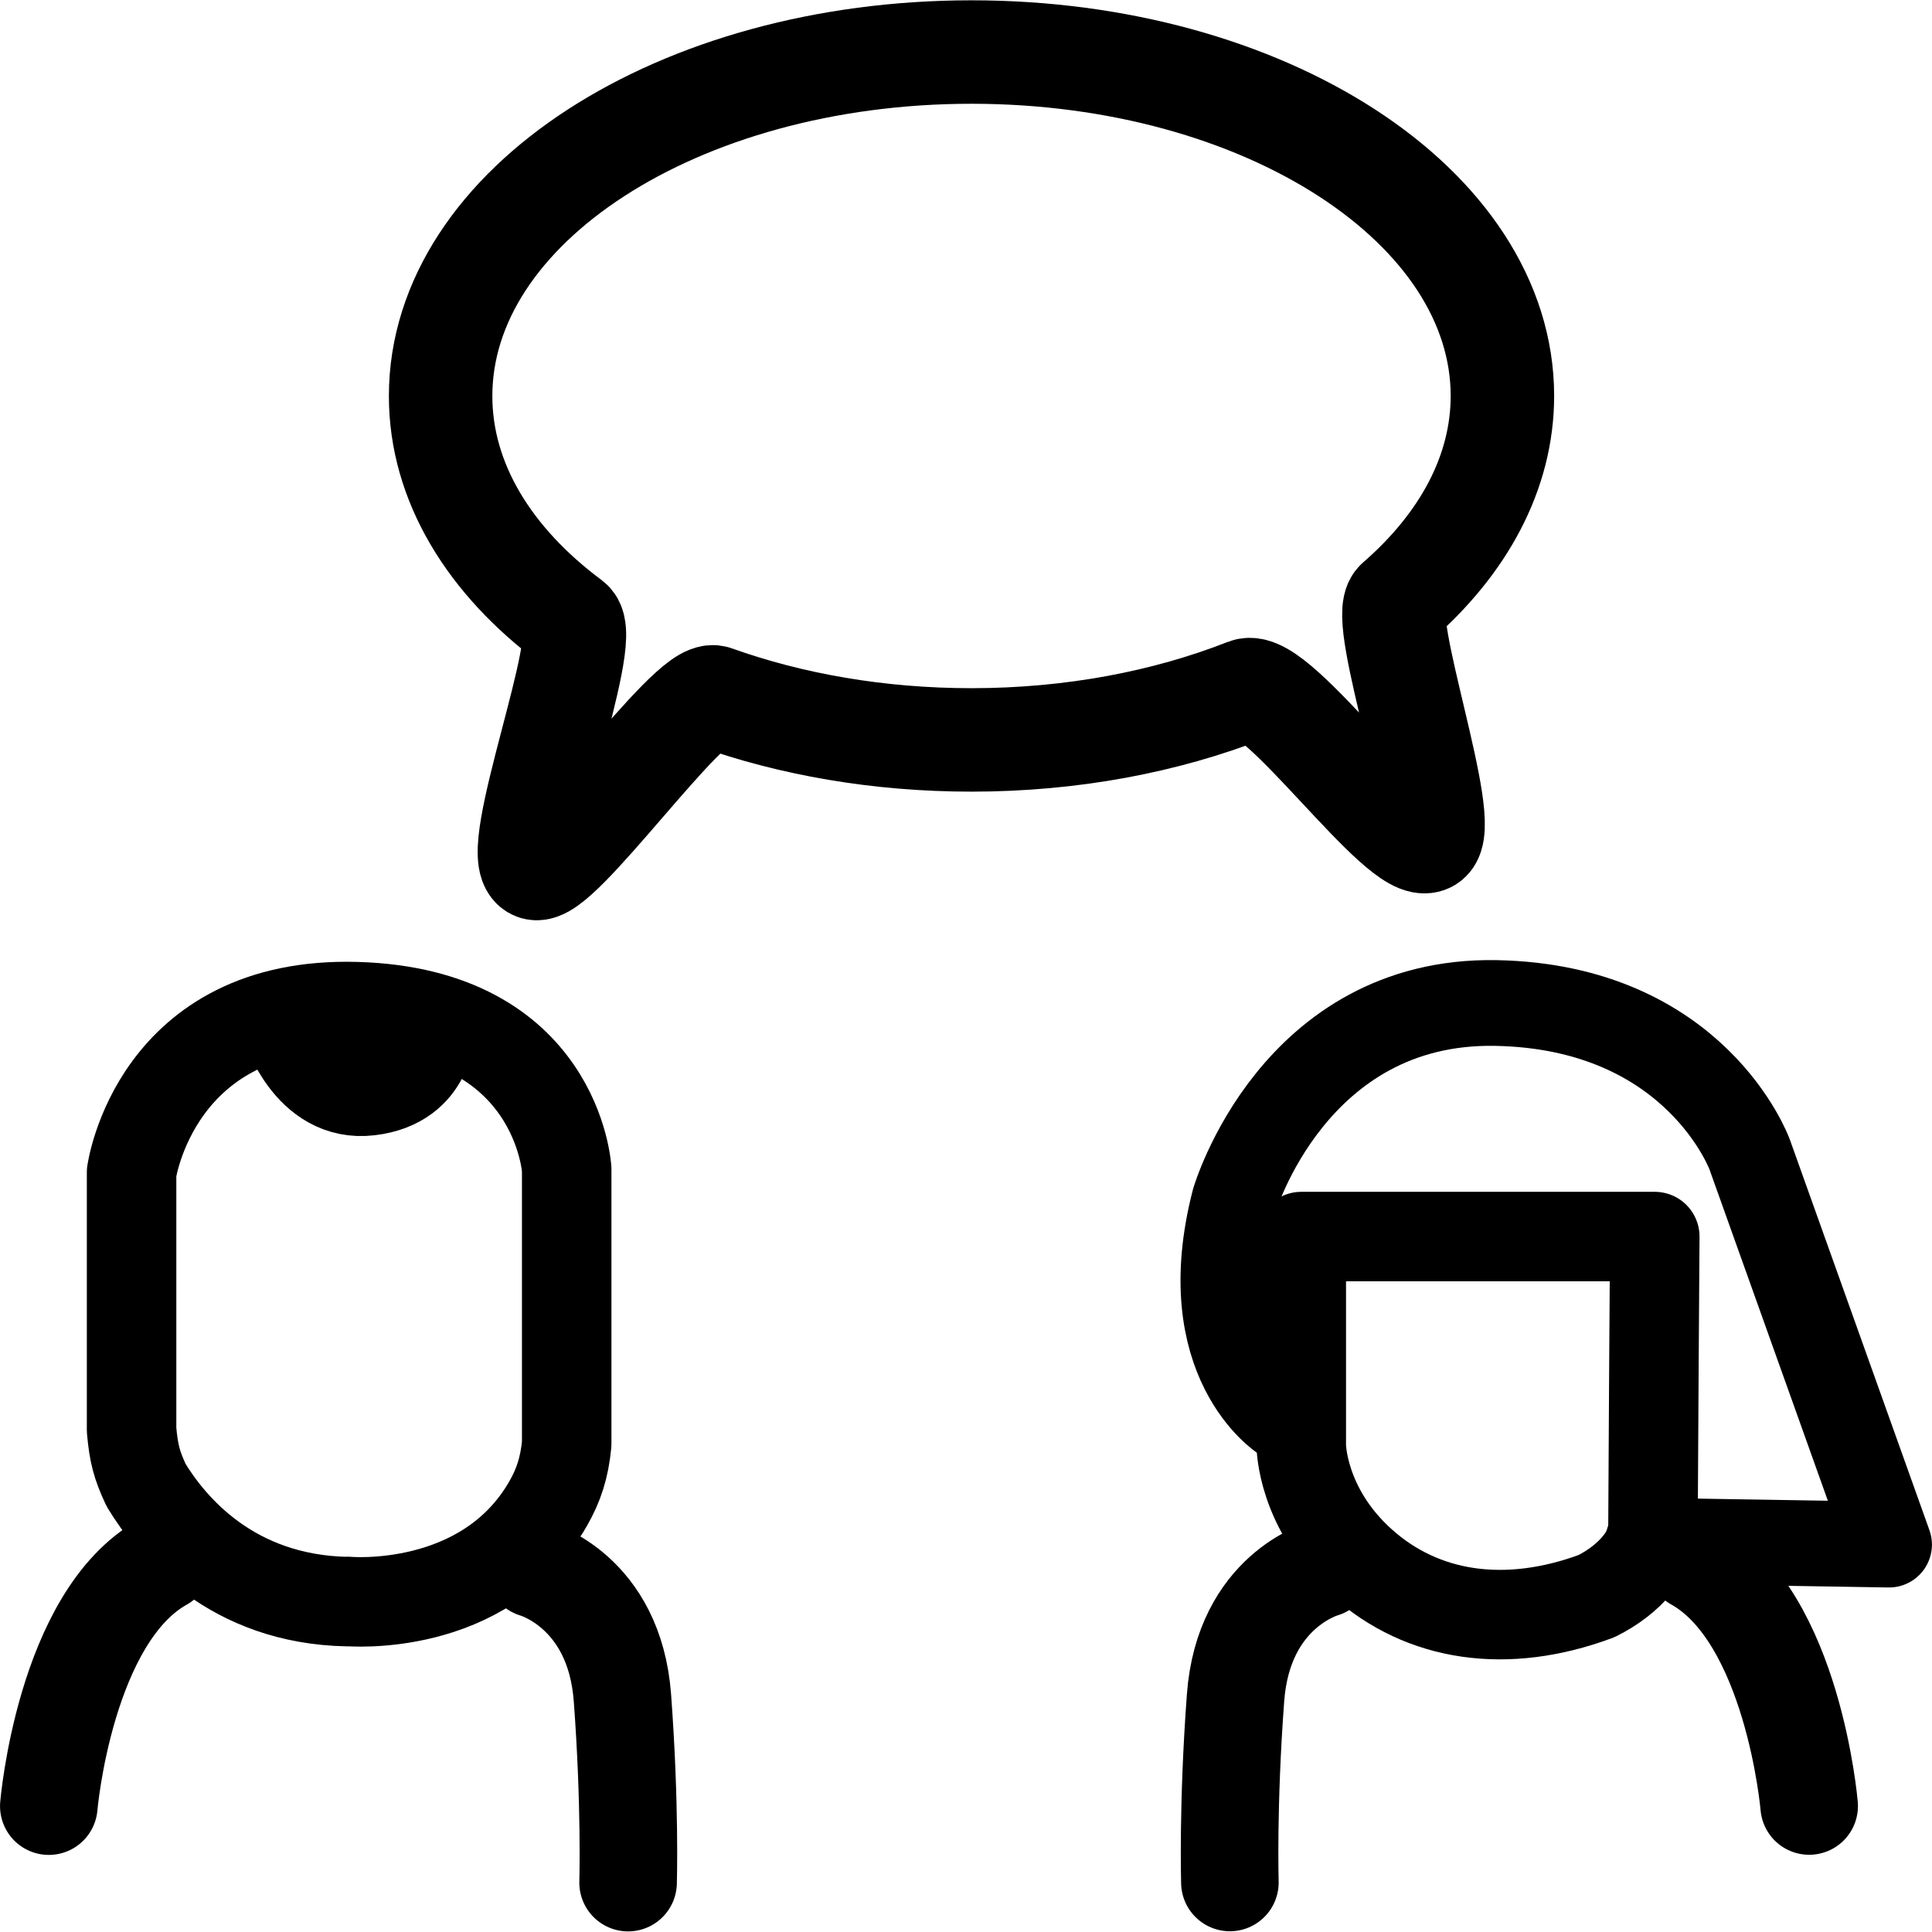
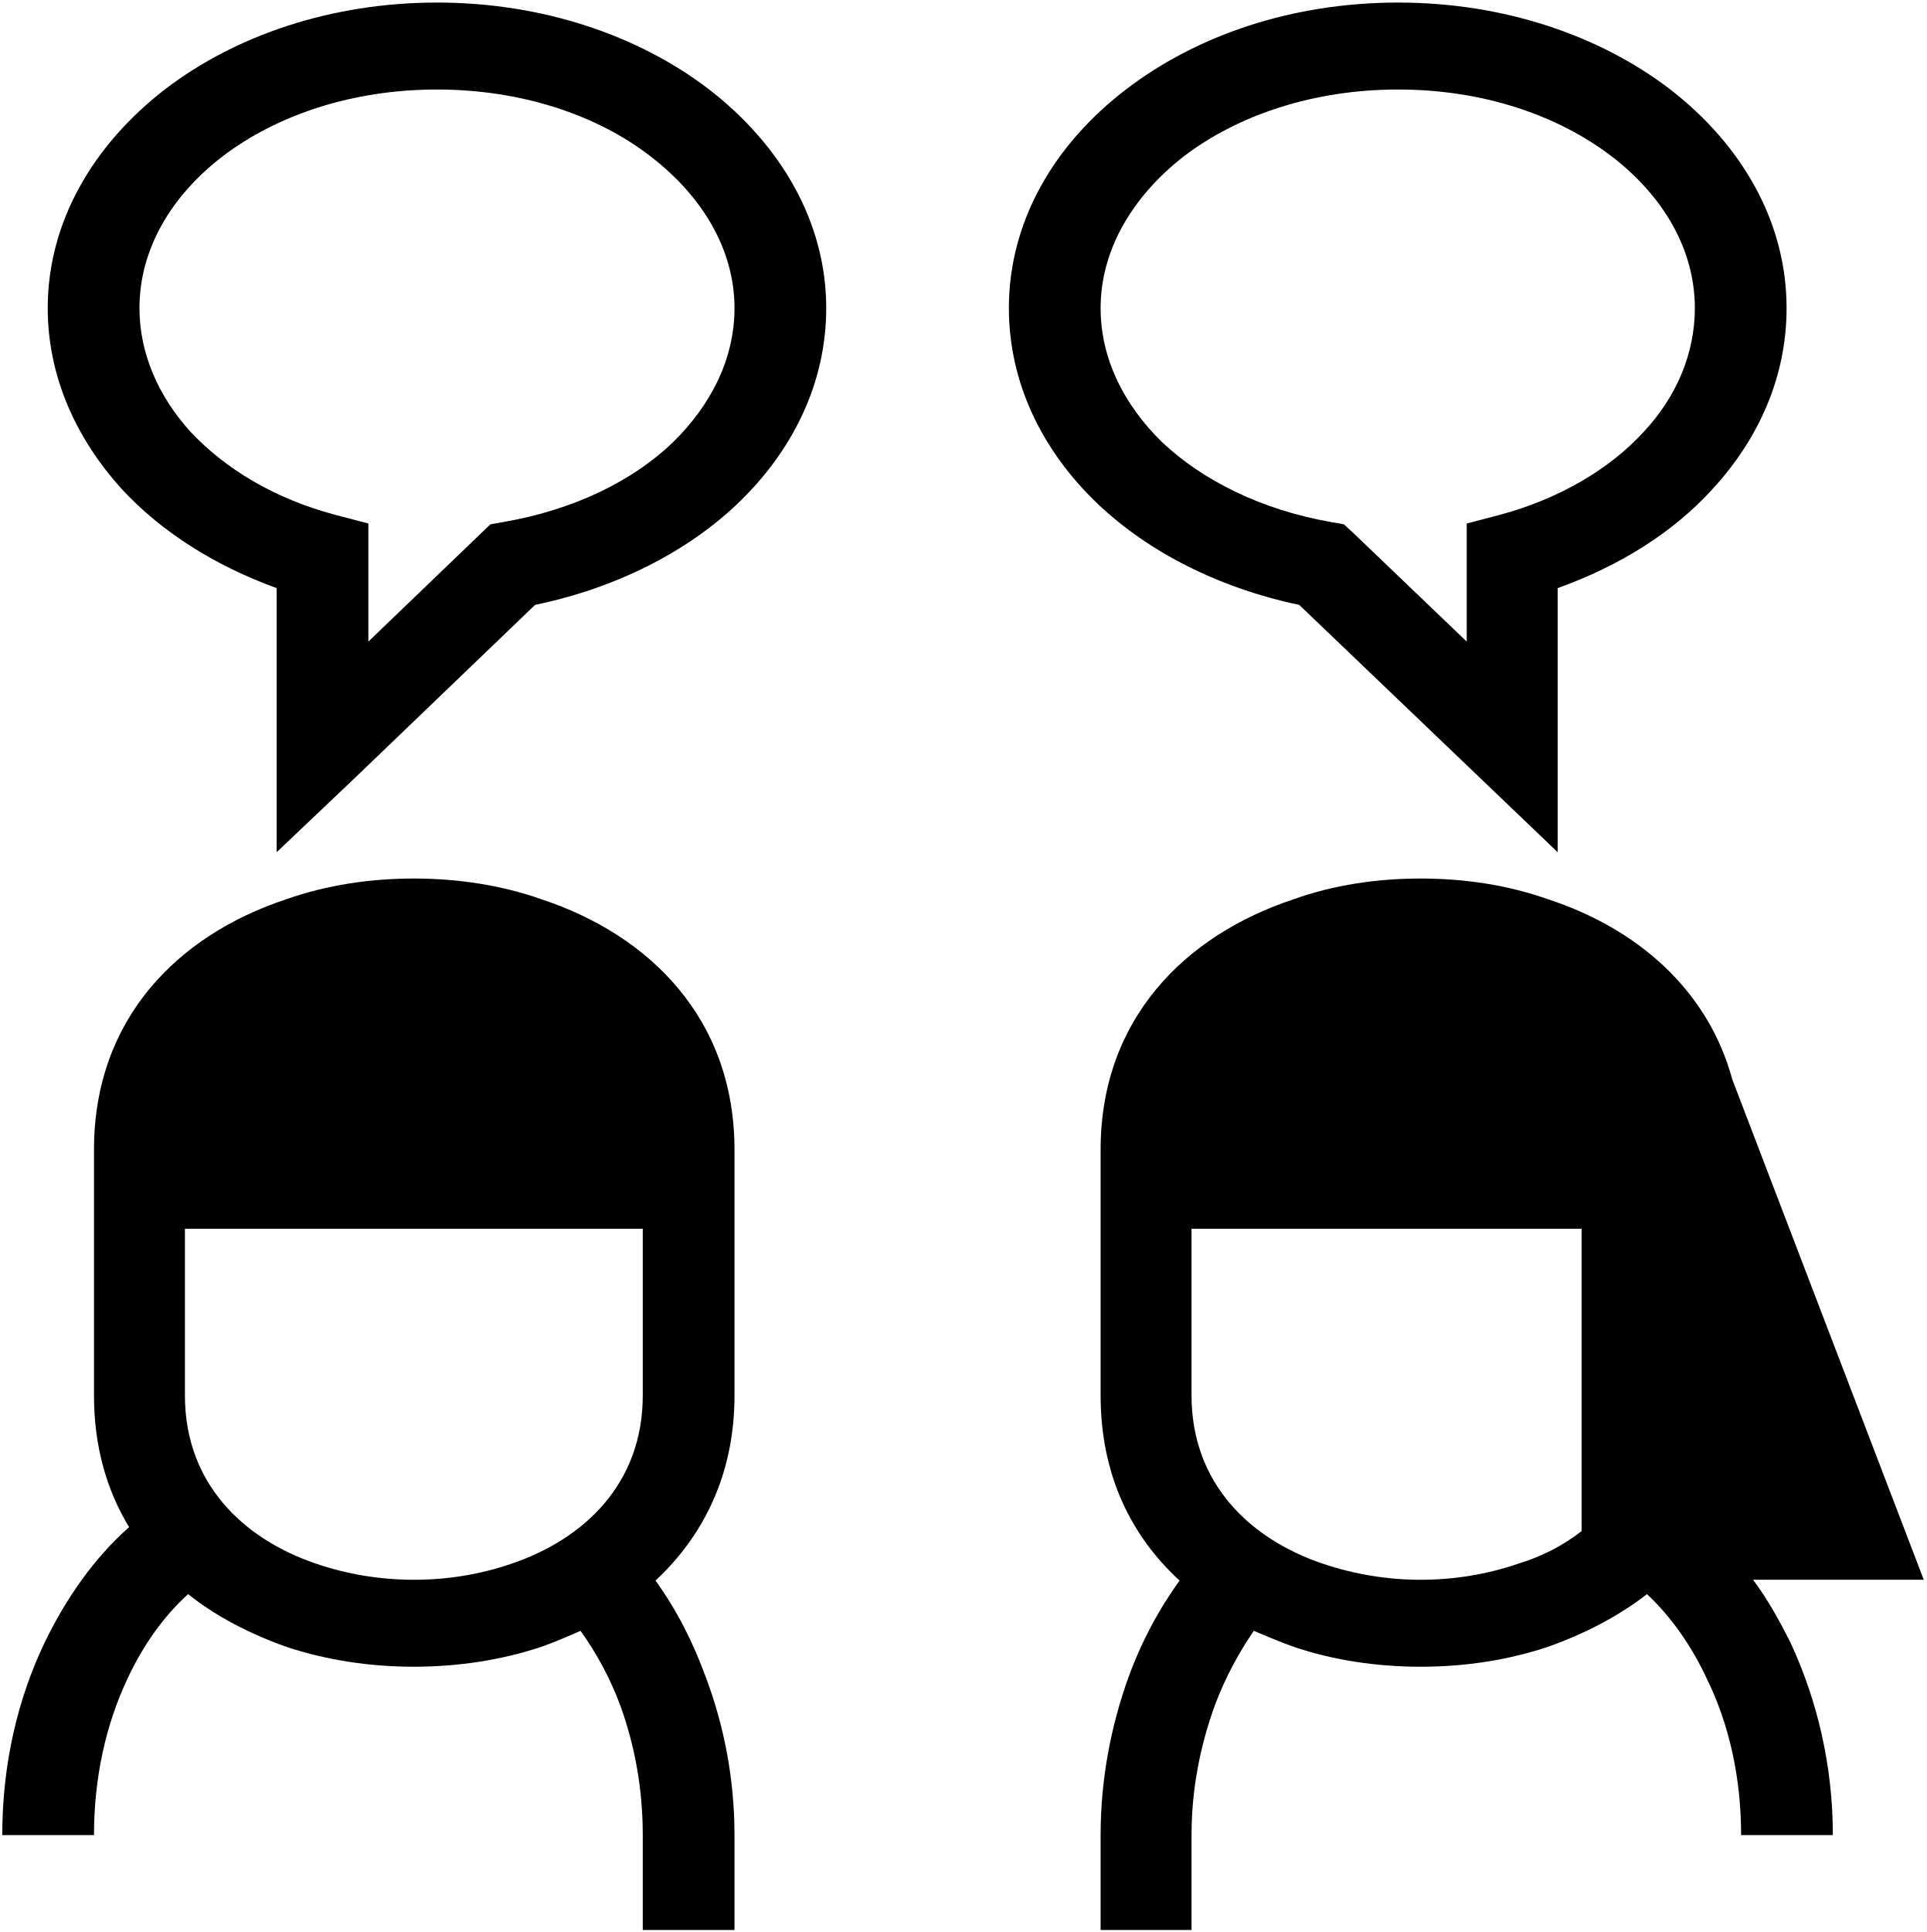
- <svg xmlns="http://www.w3.org/2000/svg" width="37.643mm" height="37.632mm" viewBox="0 0 37.643 37.632" version="1.1" id="svg1" xml:space="preserve">
-   <defs id="defs1" />
-   <g id="g186-9" transform="matrix(0.2645833,0,0,0.2645833,1232.265,-1656.333)">
-     <g id="g896" transform="matrix(13.18126,0,0,13.18126,-31069.745,1041.495)">
-       <g id="g730">
-         <path id="path586" style="fill:none;stroke:#000000;stroke-width:0.578;stroke-linecap:round;stroke-linejoin:round;stroke-dasharray:none;stroke-opacity:1" d="m 2012.175,398.126 c 0,0.431 -0.219,0.828 -0.588,1.149 -0.109,0.095 0.308,1.256 0.174,1.337 -0.146,0.088 -0.845,-0.908 -1.016,-0.841 -0.448,0.176 -0.974,0.278 -1.536,0.278 -0.521,0 -1.01,-0.087 -1.435,-0.239 -0.139,-0.05 -0.882,1.018 -1.006,0.955 -0.148,-0.075 0.325,-1.285 0.202,-1.377 -0.453,-0.337 -0.727,-0.778 -0.727,-1.26 10e-5,-1.062 1.328,-1.922 2.966,-1.922 1.638,0 2.966,0.861 2.966,1.922 z" />
-         <g id="g716" transform="matrix(0.9999468,0,0,0.9999468,-2.967522,209.181)">
-           <path style="opacity:1;fill:none;stroke:#000000;stroke-width:0.5;stroke-linecap:round;stroke-linejoin:round;stroke-dasharray:none;stroke-opacity:1" d="m 2014.126,193.653 v 1.167 c 0,0 0,0.351 0.339,0.655 0.339,0.304 0.807,0.374 1.31,0.187 0.187,-0.093 0.316,-0.246 0.316,-0.386 0,-0.14 0.01,-1.623 0.01,-1.623 z" id="path700" />
-           <g id="g713" transform="matrix(-1.090089,0,0,1.090089,4203.134,-17.62754)">
-             <path style="opacity:1;fill:none;stroke:#000000;stroke-width:0.5;stroke-linecap:round;stroke-dasharray:none;stroke-opacity:1" d="m 2005.497,196.738 c 0,0 0.082,-0.971 0.585,-1.251" id="path701" />
-             <path style="opacity:1;fill:none;stroke:#000000;stroke-width:0.5;stroke-linecap:round;stroke-dasharray:none;stroke-opacity:1" d="m 2007.987,195.522 c 0,0 0.409,0.111 0.45,0.661 0.041,0.55 0.029,0.947 0.029,0.947 v 0 0" id="path702" />
-           </g>
-           <path style="opacity:1;fill:none;stroke:#000000;stroke-width:0.479;stroke-linecap:round;stroke-linejoin:round;stroke-dasharray:none;stroke-opacity:1" d="m 2016.065,195.352 1.345,0.022 -0.779,-2.18 c 0,0 -0.3,-0.825 -1.418,-0.846 -1.132,-0.02 -1.461,1.104 -1.461,1.104 -0.232,0.898 0.27,1.217 0.27,1.217" id="path715" />
-         </g>
-         <g id="g728" transform="matrix(0.9999468,0,0,0.9999468,-1.249737,209.1225)">
-           <g id="g682" transform="matrix(1.090089,0,0,1.090089,-180.7596,-17.56824)">
-             <path style="opacity:1;fill:none;stroke:#000000;stroke-width:0.5;stroke-linecap:round;stroke-dasharray:none;stroke-opacity:1" d="m 2005.497,196.738 c 0,0 0.082,-0.971 0.585,-1.251" id="path681" />
-             <path style="opacity:1;fill:none;stroke:#000000;stroke-width:0.5;stroke-linecap:round;stroke-dasharray:none;stroke-opacity:1" d="m 2007.987,195.522 c 0,0 0.409,0.111 0.45,0.661 0.041,0.55 0.029,0.947 0.029,0.947 v 0 0" id="path682" />
-           </g>
-           <g id="g726">
-             <path style="opacity:1;fill:none;stroke:#000000;stroke-width:0.5;stroke-linecap:round;stroke-linejoin:round;stroke-dasharray:none;stroke-opacity:1" d="m 2007.08,195.75 c 0,0 0.765,0.071 1.12,-0.546 0.059,-0.103 0.091,-0.2 0.104,-0.334 v -1.534 c 0,0 -0.05,-0.876 -1.174,-0.909 -1.125,-0.033 -1.257,0.926 -1.257,0.926 v 1.439 c 0.012,0.132 0.028,0.194 0.081,0.308 0.141,0.233 0.478,0.639 1.126,0.651 z" id="path699" />
-             <path style="opacity:1;fill:none;stroke:#000000;stroke-width:0.5;stroke-linecap:round;stroke-linejoin:round;stroke-dasharray:none;stroke-opacity:1" d="m 2006.732,192.517 c 0,0 0.123,0.422 0.471,0.38 0.346,-0.041 0.339,-0.356 0.339,-0.356" id="path719" />
-           </g>
-         </g>
-       </g>
+ <svg xmlns="http://www.w3.org/2000/svg" xmlns:ns1="http://schemas.microsoft.com/visio/2003/SVGExtensions/" width="32.202" height="32.289" viewBox="0 0 24.151 24.217" color-interpolation-filters="sRGB" class="st2">
+   <ns1:documentProperties ns1:langID="1044" ns1:metric="true" ns1:viewMarkup="false" />
+   <style>
+ 		.st1 {fill:#000000;stroke:none;stroke-linecap:butt;stroke-width:0.028}
+ 		.st2 {fill:none;fill-rule:evenodd;font-size:12px;overflow:visible;stroke-linecap:square;stroke-miterlimit:3}
+ 	</style>
+   <g ns1:mID="0" ns1:index="1" ns1:groupContext="foregroundPage">
+     <ns1:pageProperties ns1:drawingScale=".039" ns1:pageScale=".039" ns1:drawingUnits="24" ns1:shadowOffsetX="8.504" ns1:shadowOffsetY="-8.504" />
+     <g id="shape4-1" ns1:mID="4" ns1:groupContext="shape" transform="translate(.028 -.028)">
+       <path d="M8.03 15.43v2.09c0 1.1-.73 1.8-1.65 2.11-.38.13-.79.2-1.22.2-.42 0-.84-.07-1.22-.2-.92-.31-1.65-1.01-1.65-2.11v-2.09h5.74zm11.77 3.79c-.23.18-.5.32-.8.41-.38.13-.79.2-1.22.2-.42 0-.83-.07-1.22-.2-.92-.31-1.65-1.01-1.65-2.11v-2.09h4.89v3.79zm1.89-5.66c-.31-1.14-1.21-1.9-2.31-2.26-.51-.18-1.05-.26-1.6-.26-.54 0-1.09.08-1.59.26-1.36.45-2.42 1.5-2.42 3.14v3.08c0 .99.38 1.76.99 2.32-.26.36-.48.77-.64 1.21-.22.61-.35 1.28-.35 1.98v1.19h1.14v-1.19c0-.58.11-1.12.29-1.62.13-.35.3-.66.49-.94.17.07.33.14.5.2.5.17 1.05.25 1.59.25.55 0 1.09-.08 1.6-.25.45-.16.88-.38 1.24-.66.3.28.56.65.75 1.06.28.57.43 1.24.43 1.96h1.15c0-.88-.2-1.7-.53-2.41-.14-.28-.29-.55-.47-.79h2.14l-2.4-6.27zM0 23.03h1.15c0-.72.15-1.39.42-1.96.19-.41.45-.78.76-1.06.35.28.78.5 1.23.66.51.17 1.06.25 1.6.25s1.09-.08 1.6-.25c.17-.06.33-.13.49-.2.2.28.37.59.5.94.18.5.28 1.04.28 1.62v1.19h1.15v-1.19c0-.7-.13-1.37-.36-1.98-.16-.44-.37-.85-.63-1.21.6-.56.99-1.33.99-2.32v-3.08c0-1.64-1.06-2.69-2.42-3.14-.51-.18-1.06-.26-1.6-.26s-1.09.08-1.6.26c-1.36.45-2.41 1.5-2.41 3.14v3.08c0 .64.16 1.19.44 1.65-.44.39-.79.89-1.06 1.45-.34.71-.53 1.53-.53 2.41zM18.36 8.07l-1.41-1.35-.13-.12-.17-.03c-.85-.15-1.59-.51-2.11-1-.48-.47-.77-1.05-.77-1.68 0-.73.4-1.4 1.04-1.9.68-.52 1.63-.84 2.69-.84s2 .32 2.68.84c.65.5 1.04 1.17 1.04 1.9 0 .57-.23 1.11-.64 1.55-.43.47-1.06.84-1.8 1.04l-.42.11v1.48zm1.14-.67c.78-.28 1.45-.7 1.94-1.24.59-.64.93-1.42.93-2.27 0-1.08-.56-2.05-1.47-2.75C20.02.47 18.82.06 17.5.06c-1.33 0-2.52.41-3.4 1.08-.92.7-1.48 1.67-1.48 2.75 0 .94.42 1.79 1.11 2.45.64.61 1.53 1.06 2.53 1.27l3.24 3.1V7.4zM8.13 1.99c.65.5 1.05 1.17 1.05 1.9 0 .63-.29 1.21-.77 1.68-.52.5-1.26.85-2.12 1l-.17.03-1.53 1.47V6.59l-.42-.11c-.75-.2-1.37-.57-1.81-1.04-.4-.44-.64-.98-.64-1.55 0-.73.39-1.4 1.04-1.9.68-.52 1.63-.84 2.69-.84s2.01.32 2.68.84zM5.45.06c-1.32 0-2.52.41-3.4 1.08-.91.7-1.48 1.67-1.48 2.75 0 .85.35 1.63.93 2.27.5.54 1.17.96 1.94 1.24v3.31l.98-.93 2.26-2.17c1.01-.21 1.9-.66 2.54-1.27.69-.66 1.11-1.51 1.11-2.45 0-1.08-.57-2.05-1.48-2.75C7.97.47 6.77.06 5.45.06z" class="st1" />
    </g>
  </g>
</svg>
